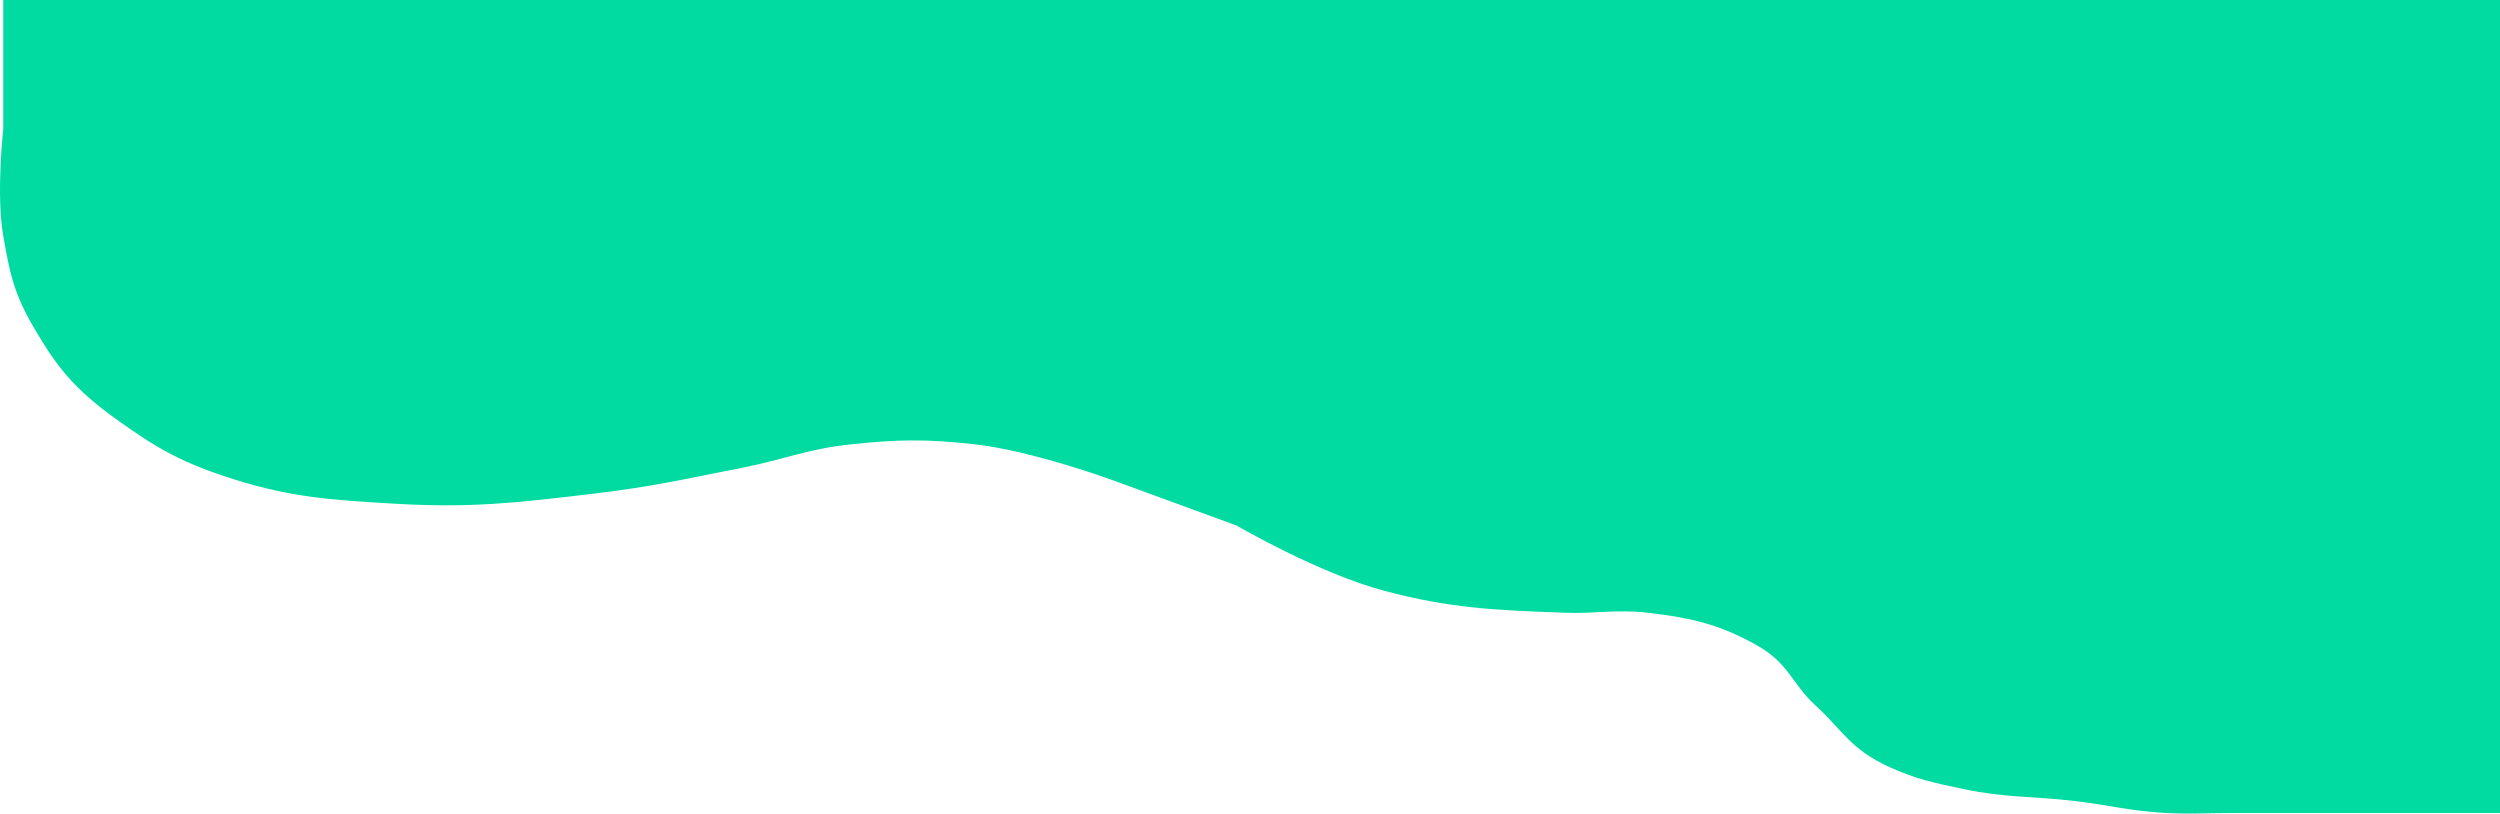
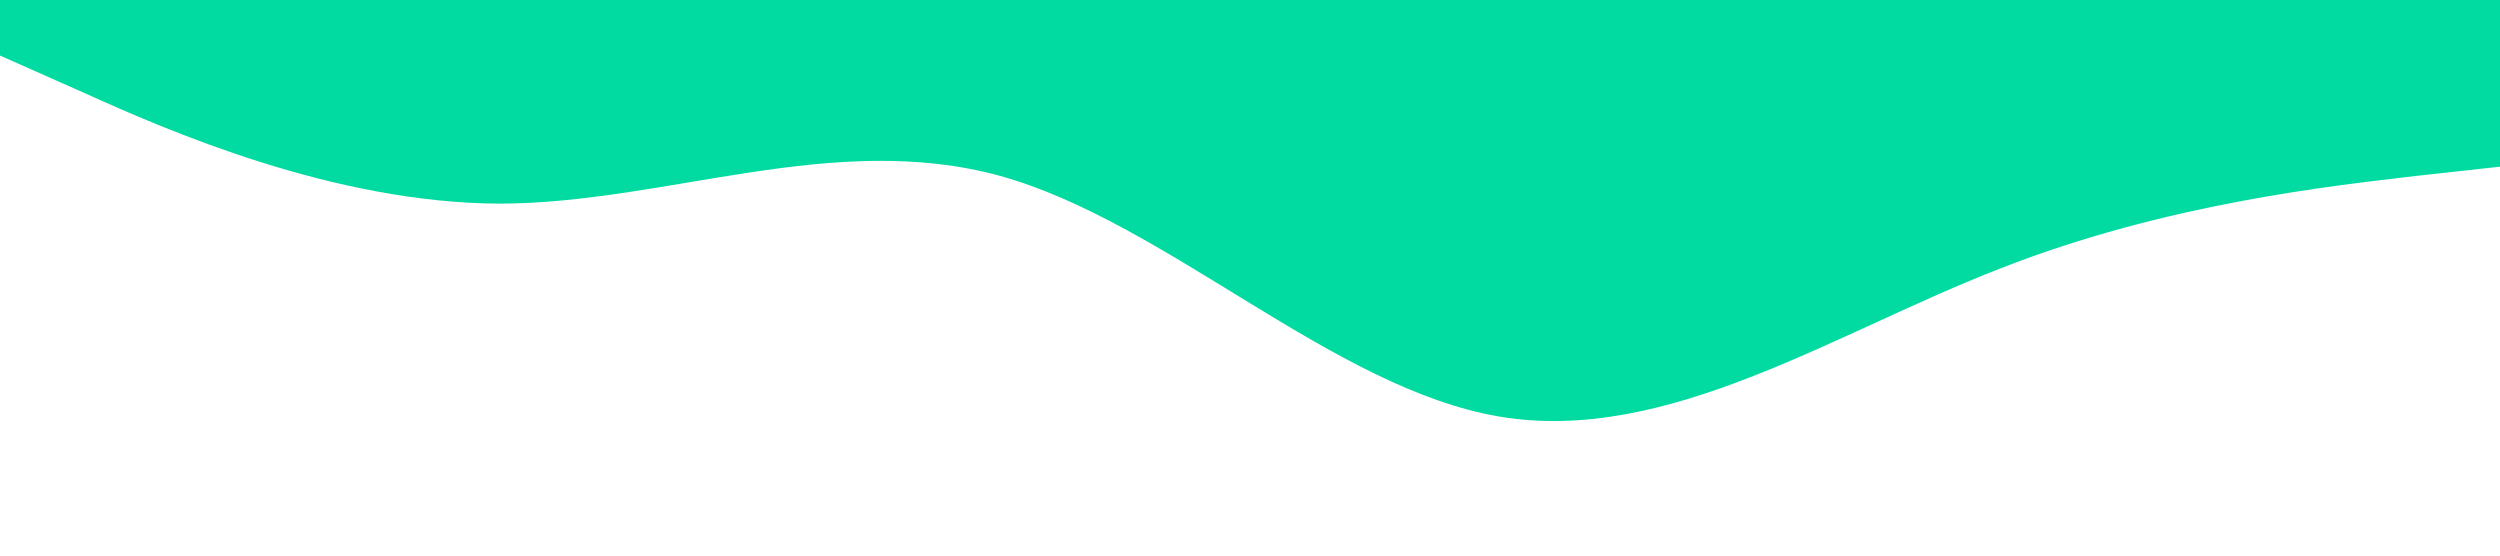
- <svg xmlns="http://www.w3.org/2000/svg" width="633" height="206" viewBox="0 0 633 206" fill="none">
-   <path d="M0.826 32.635V0H633V205.853H602.287H564.749C558.419 205.853 554.845 206.184 548.539 205.853C539.361 205.371 534.534 203.924 525.505 202.84C514.555 201.527 507.872 202.044 497.351 199.828L497.349 199.827C489.635 198.202 485.08 197.243 478.582 194.305C468.539 189.764 466.651 185.014 459.813 178.741C453.365 172.824 453.164 167.987 444.457 163.176C435.767 158.374 428.862 156.468 417.156 155.143C408.977 154.217 404.14 155.459 395.828 155.143C377.831 154.458 367.062 153.97 350.612 149.62C333.897 145.2 313.074 133.051 313.074 133.051L281.508 121.503C281.508 121.503 261.196 114.073 246.529 112.466C234.738 111.174 227.624 111.226 215.816 112.466C204.299 113.675 198.76 116.311 187.663 118.491C173.163 121.339 165.11 123.241 150.125 125.018L149.749 125.063C130.638 127.329 119.292 128.674 99.79 127.528C83.708 126.584 73.988 125.94 59.692 121.503C46.107 117.288 39.598 113.417 29.832 106.441C18.555 98.385 14.278 92.713 8.504 82.843C3.42 74.153 2.438 68.889 0.826 59.748C-1.032 49.216 0.826 32.635 0.826 32.635Z" fill="#01DBA2" />
+ <svg xmlns="http://www.w3.org/2000/svg" viewBox="0 0 1440 320">
+   <path fill="#01DBA2" fill-opacity="1" d="M0,32L48,53.3C96,75,192,117,288,117.3C384,117,480,75,576,101.3C672,128,768,224,864,240C960,256,1056,192,1152,154.7C1248,117,1344,107,1392,101.3L1440,96L1440,0L1392,0C1344,0,1248,0,1152,0C1056,0,960,0,864,0C768,0,672,0,576,0C480,0,384,0,288,0C192,0,96,0,48,0L0,0Z" />
</svg>
